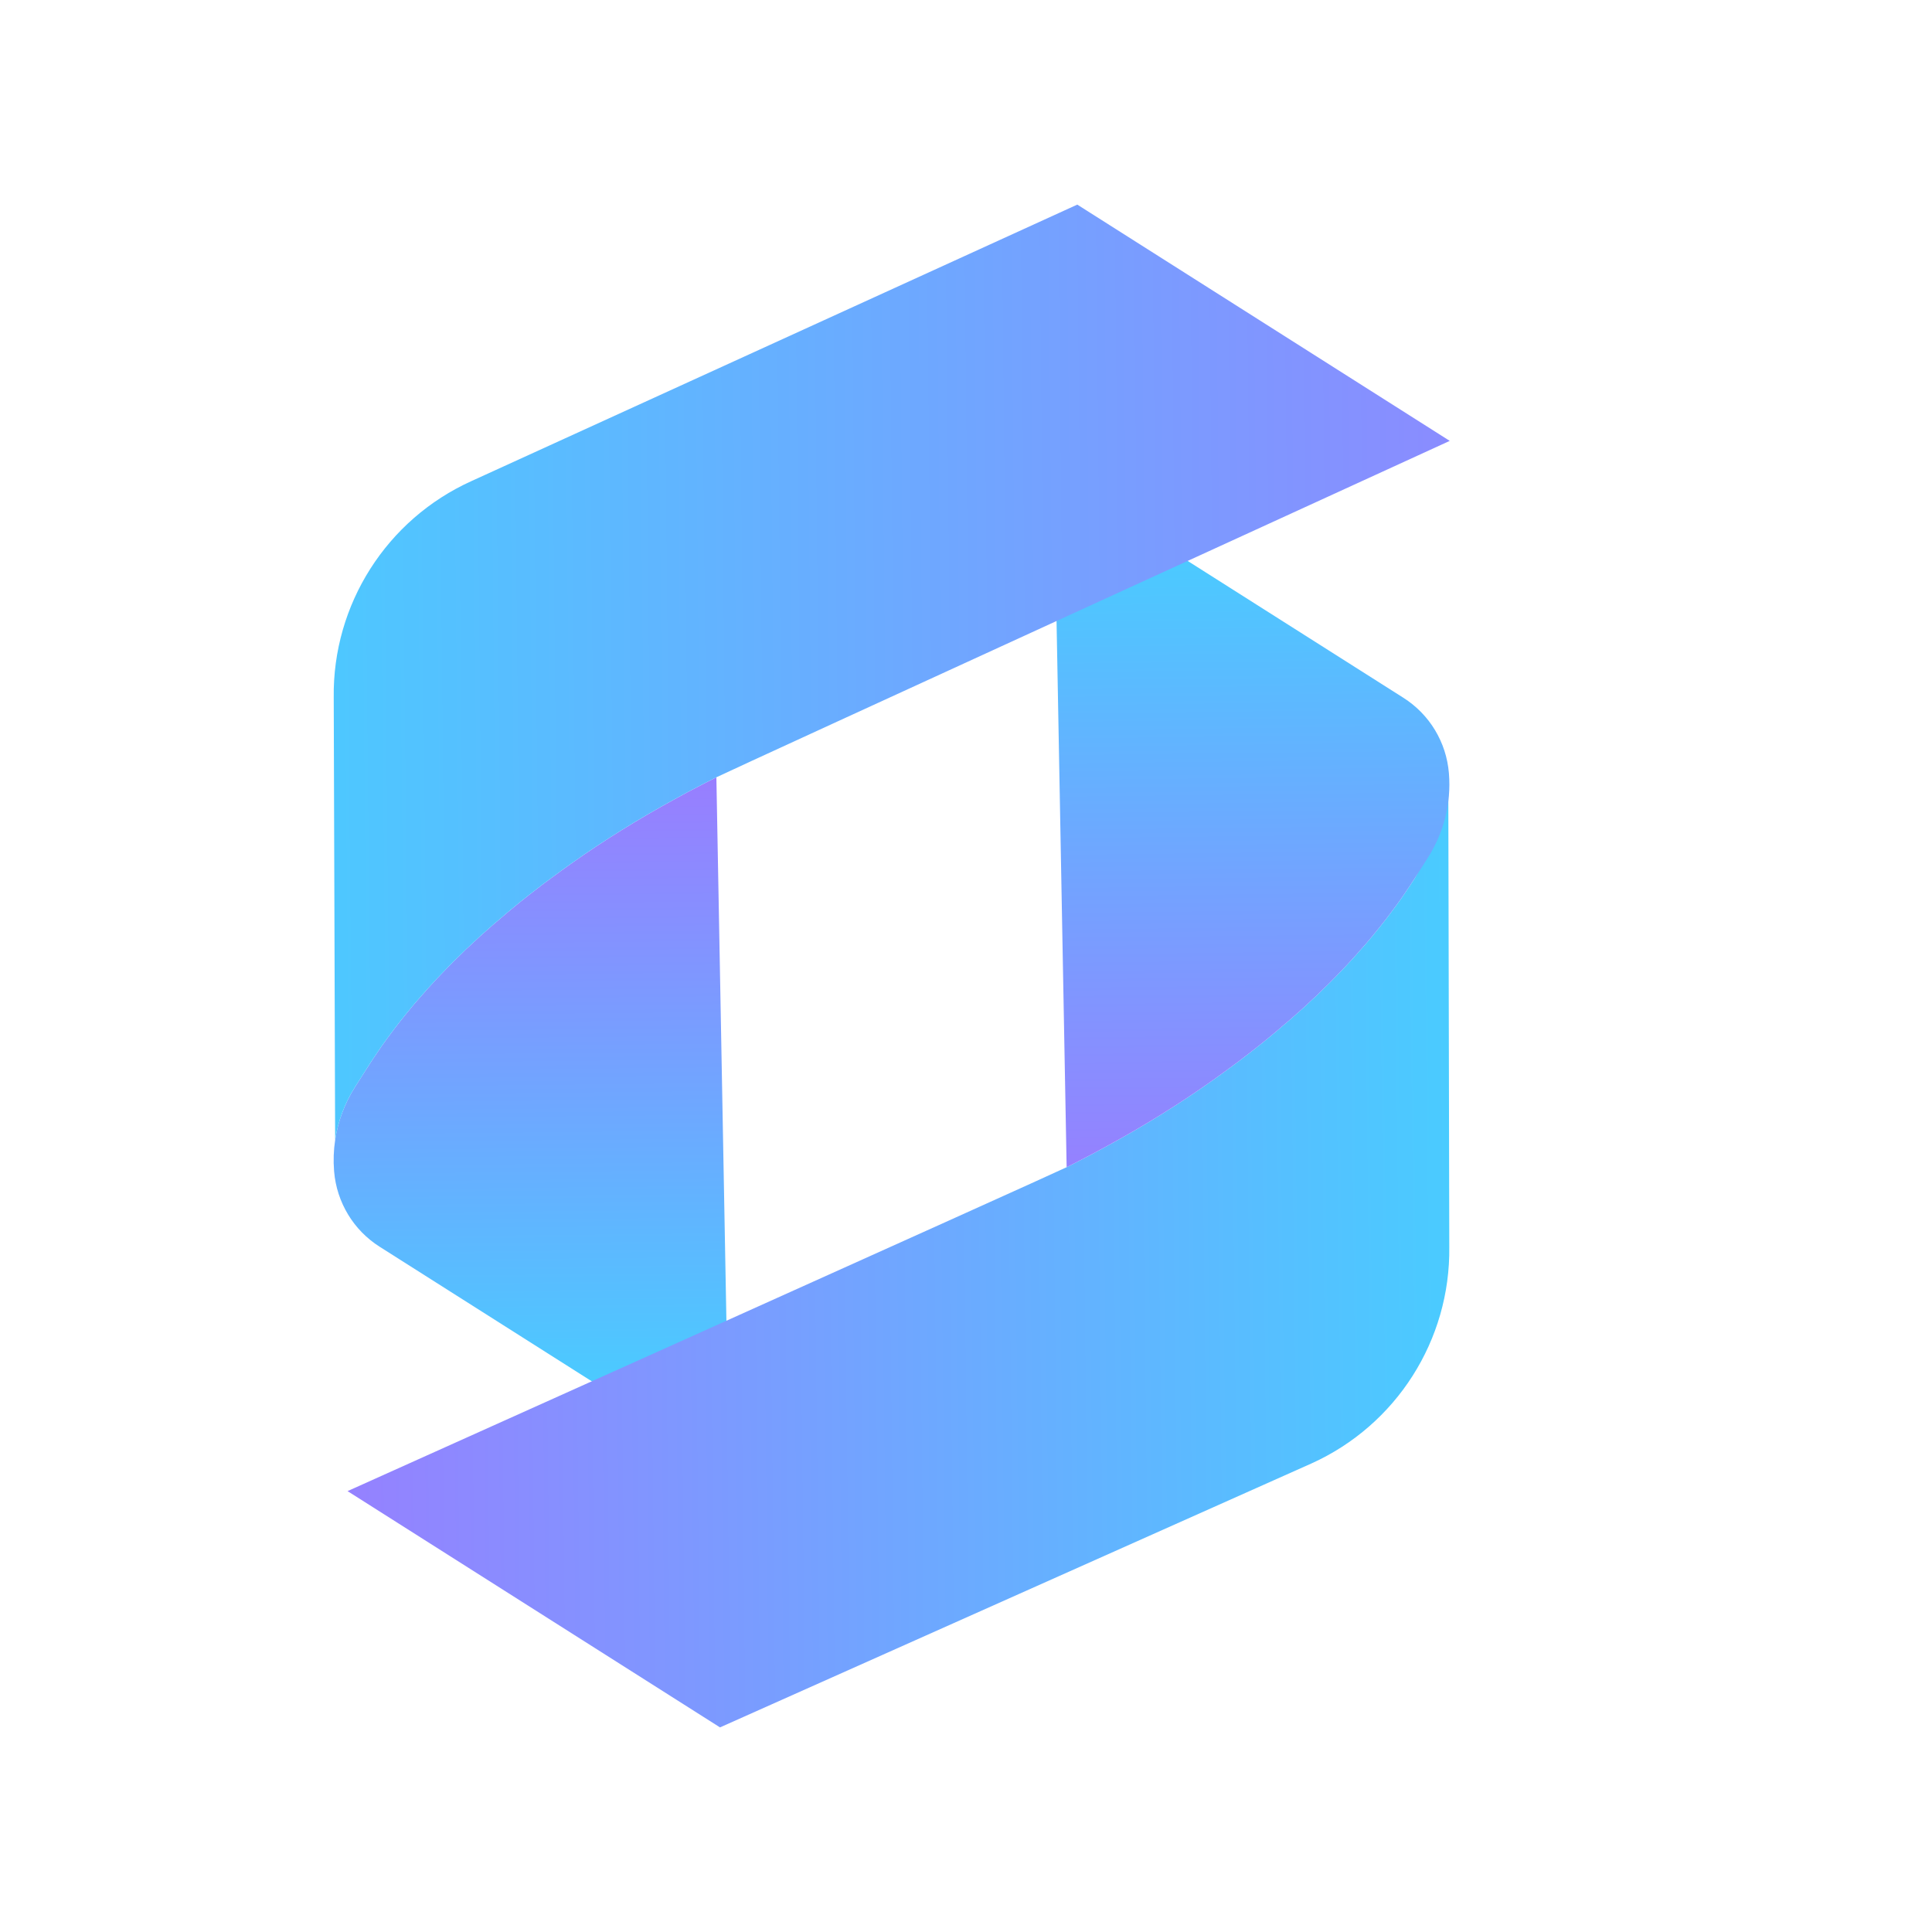
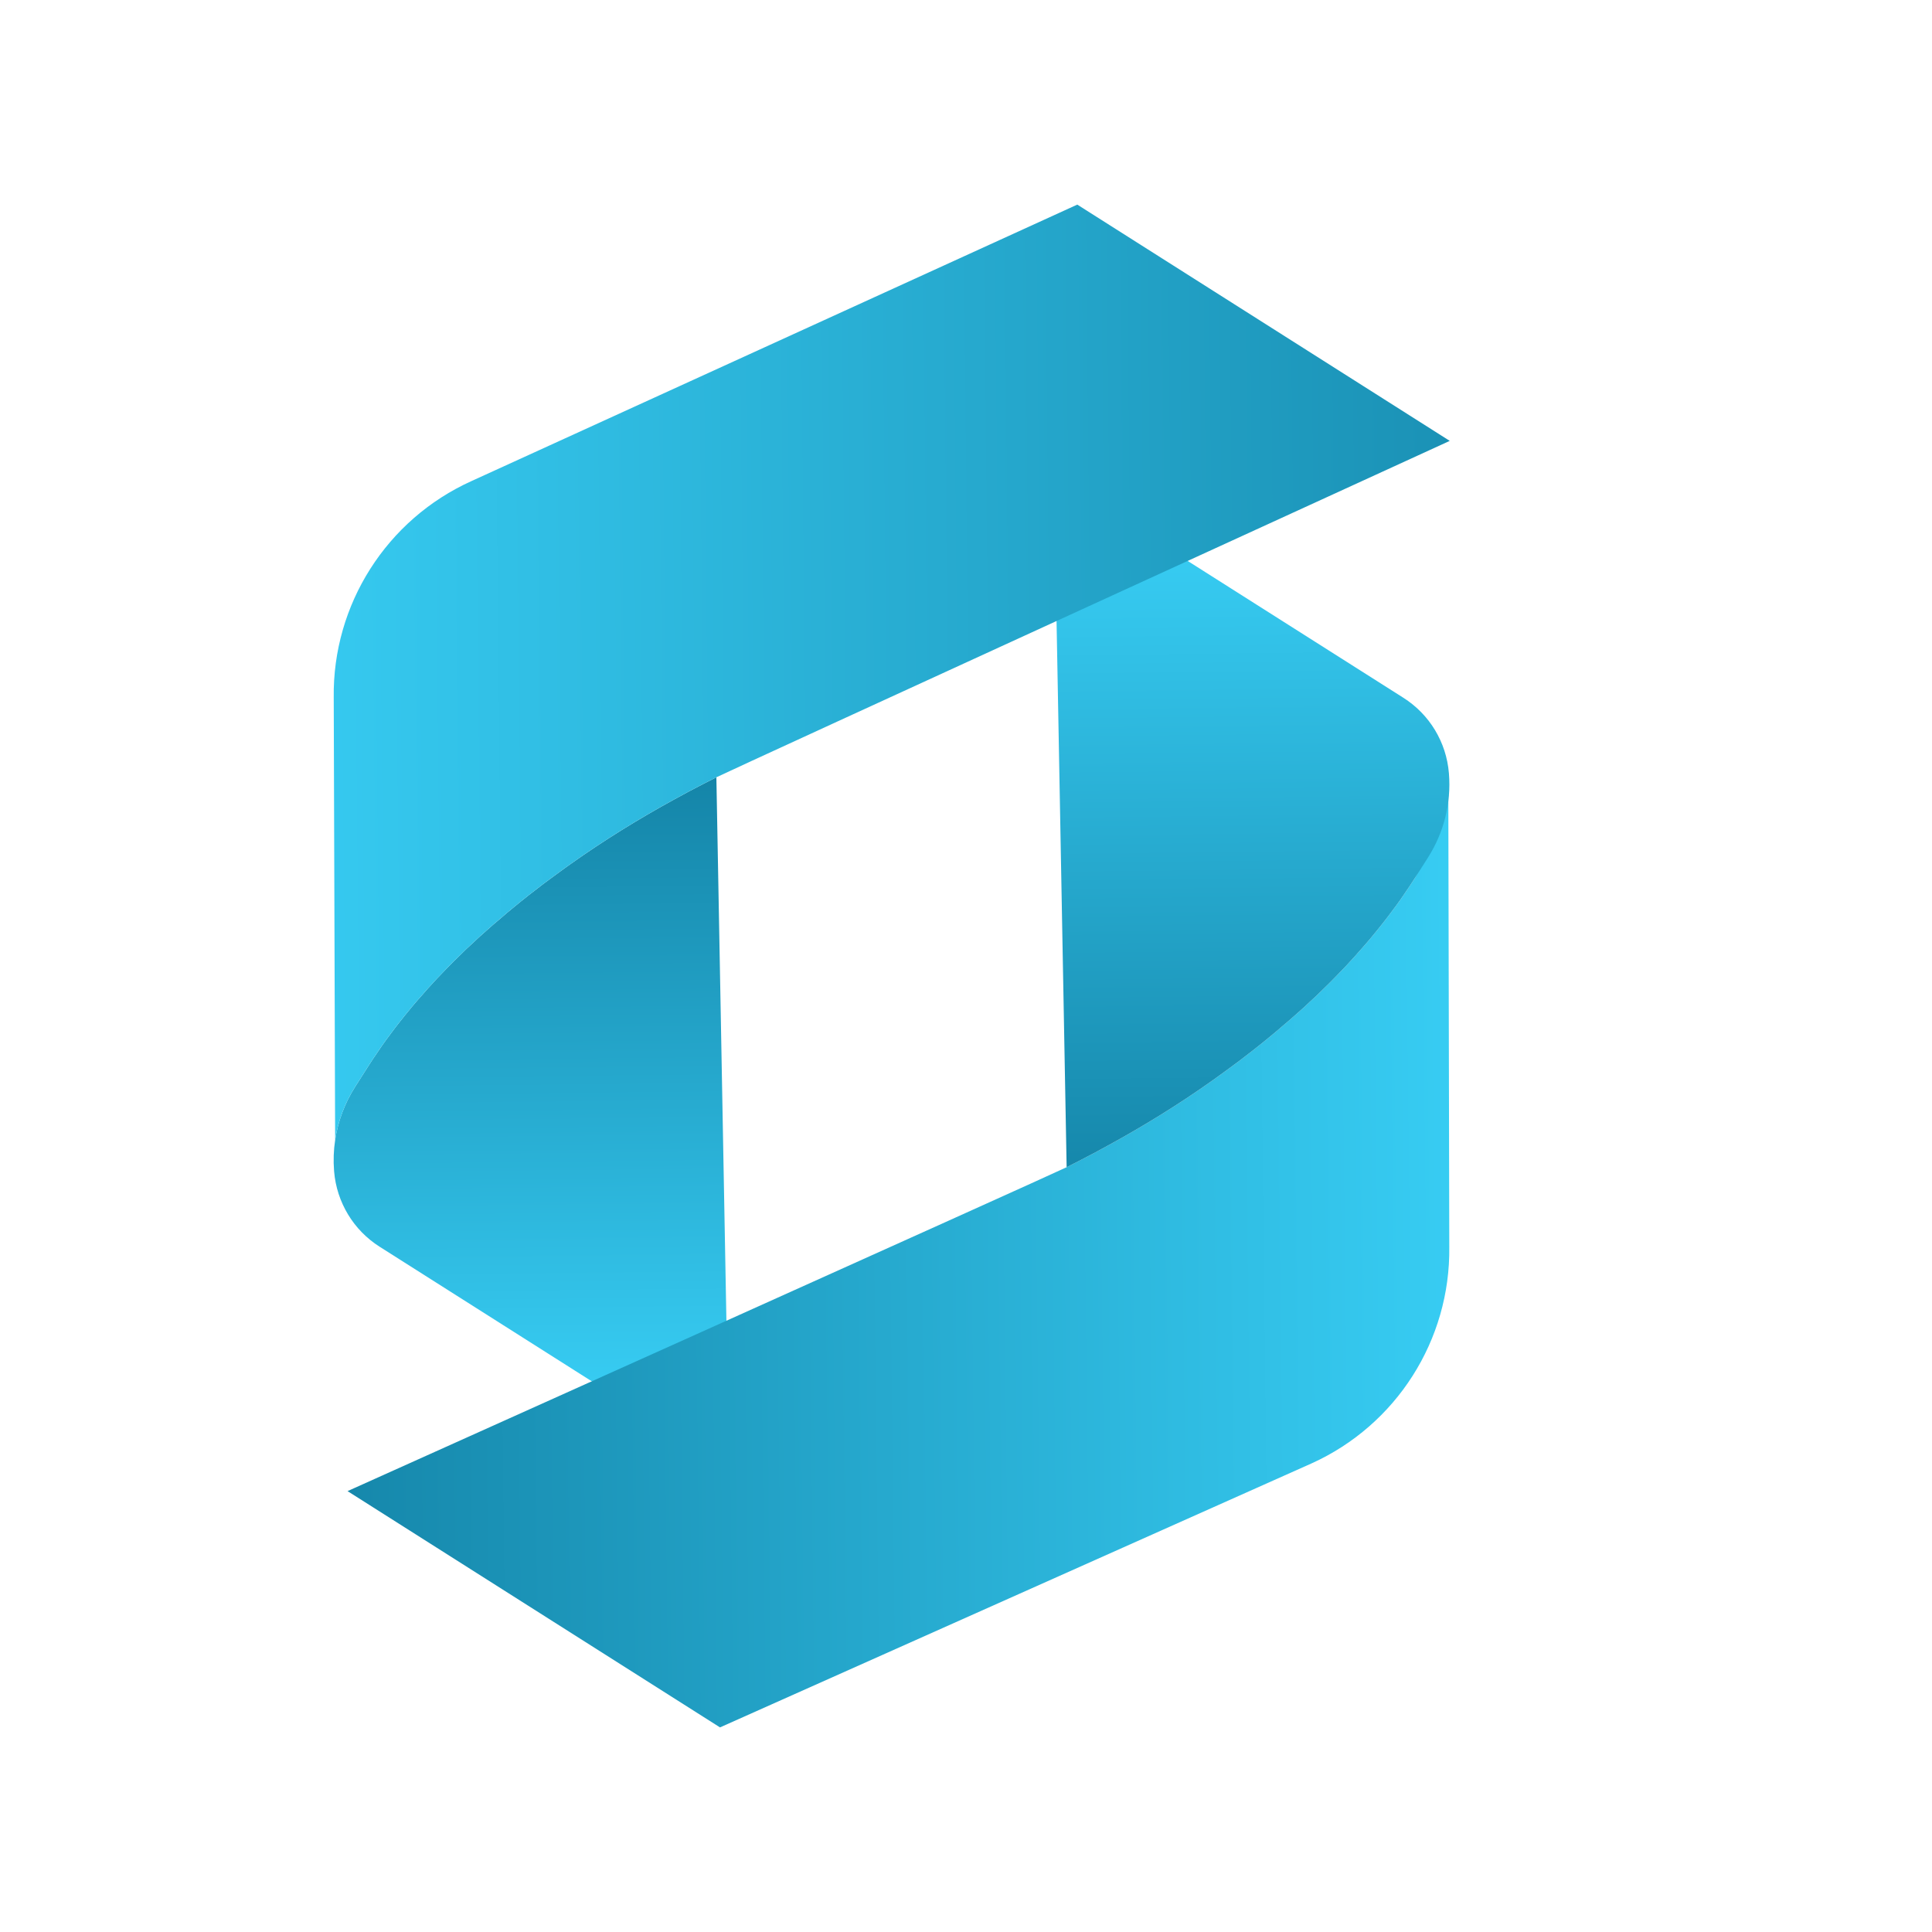
<svg xmlns="http://www.w3.org/2000/svg" viewBox="800 700 2600 2600" role="img" aria-label="Signex">
  <g>
    <linearGradient id="sxg1" gradientUnits="userSpaceOnUse" x1="1507.694" y1="2706.879" x2="1507.694" y2="1622.488" gradientTransform="matrix(1 -0.0099 0.0099 1 -17.0079 15.8203)">
      <stop offset="0" style="stop-color:#3DD8FF" />
-       <stop offset="1" style="stop-color:#A472FF" />
+       <stop offset="1" style="stop-color:#0F7A9D" />
    </linearGradient>
    <path style="fill:url(#sxg1)" d="M1781.242,2676.171l-470.267-298.328c-17.657-11.193-32.143-26.121-42.596-43.469   c-10.462-17.347-17.036-37.104-18.734-57.898c-0.019-0.271-0.045-0.542-0.064-0.806c-1.12-13.951-0.611-27.886,1.465-41.558   c3.813-25.32,12.951-49.718,26.88-71.562c6.124-9.6,12.515-19.626,17.648-27.7c4.284-6.772,8.799-13.482,13.388-20.13   c3.666-5.465,7.411-10.938,11.327-16.206c2.214-2.983,4.364-5.895,6.516-8.726c3.513-4.793,7.115-9.443,10.655-13.948   c5.045-6.468,10.179-12.802,15.323-18.983l0.188-0.313c5.081-6.11,10.314-12.085,15.62-18.06   c4.695-5.491,9.615-10.92,14.615-16.286c1.532-1.684,2.93-3.198,4.399-4.801c3.594-3.844,7.205-7.623,10.959-11.404   c1.398-1.523,2.876-2.982,4.346-4.505c5.215-5.384,10.654-10.795,16.103-15.982c5.627-5.724,11.559-11.323,17.652-16.787   c5.852-5.59,11.801-11.046,17.904-16.295c6.022-5.392,12.123-10.785,18.387-15.9c6.093-5.393,12.222-10.499,18.486-15.614   c13.136-10.883,26.532-21.338,39.811-31.424c4.516-3.422,9.185-6.781,13.718-10.123c7.473-5.526,14.883-10.964,22.312-16.195   c0.484-0.332,0.824-0.583,1.308-0.923c44.552-31.567,90.912-60.221,138.679-86.368c13.386-7.389,26.79-14.555,40.428-21.523   c5.448-2.84,10.905-5.616,16.37-8.313L1781.242,2676.171z" />
    <linearGradient id="sxg2" gradientUnits="userSpaceOnUse" x1="3008.517" y1="2398.713" x2="954.492" y2="2398.713" gradientTransform="matrix(0.9999 -0.0115 0.0115 0.9999 -21.5832 15.9509)">
      <stop offset="0" style="stop-color:#3DD8FF" />
-       <stop offset="1" style="stop-color:#A472FF" />
+       <stop offset="1" style="stop-color:#0F7A9D" />
    </linearGradient>
    <path style="fill:url(#sxg2)" d="M1267.725,2706.68c0,0,948.243-426.13,967.706-435.904c5.464-2.699,10.922-5.472,16.373-8.318   c13.641-6.967,27.044-14.134,40.427-21.517c47.765-26.148,94.127-54.804,138.683-86.369c0.482-0.338,0.825-0.588,1.306-0.926   c7.43-5.224,14.839-10.666,22.314-16.189c4.526-3.345,9.198-6.705,13.717-10.124c13.281-10.084,26.674-20.545,39.809-31.422   c6.267-5.117,12.389-10.222,18.485-15.616c6.268-5.118,12.363-10.513,18.386-15.9c6.109-5.25,12.052-10.704,17.91-16.296   c6.088-5.468,12.019-11.068,17.645-16.785c5.455-5.19,10.89-10.597,16.107-15.984c1.471-1.526,2.948-2.981,4.346-4.502   c3.753-3.787,7.361-7.562,10.962-11.408c1.464-1.6,2.862-3.12,4.392-4.799c4.999-5.367,9.919-10.8,14.615-16.286   c5.309-5.982,10.545-11.957,15.623-18.064l0.191-0.311c5.144-6.186,10.274-12.517,15.318-18.988   c3.541-4.5,7.141-9.153,10.656-13.944c2.156-2.834,4.306-5.743,6.521-8.729c3.91-5.267,7.654-10.739,11.326-16.204   c4.589-6.648,9.098-13.361,13.382-20.128c14.587-22.948,33.599-105.089,45.115-129.586l1.341,625.7   c1.636,125.239-71.176,239.752-185.446,291.354l-795.981,355.211L1267.725,2706.68z" />
    <linearGradient id="sxg3" gradientUnits="userSpaceOnUse" x1="2488.263" y1="1306.698" x2="2488.263" y2="2447.39" gradientTransform="matrix(0.9999 -0.0115 0.0115 0.9999 -21.5832 15.9509)">
      <stop offset="0" style="stop-color:#3DD8FF" />
-       <stop offset="1" style="stop-color:#A472FF" />
+       <stop offset="1" style="stop-color:#0F7A9D" />
    </linearGradient>
    <path style="fill:url(#sxg3)" d="M2235.43,2270.776l-17.178-930.128l470.271,298.328c17.656,11.193,32.139,26.119,42.598,43.468   c10.459,17.348,17.038,37.104,18.731,57.895c0.023,0.27,0.045,0.539,0.066,0.809c3.202,39.769-6.892,79.475-28.347,113.113   c-6.124,9.602-12.513,19.628-17.647,27.705c-4.284,6.767-8.794,13.481-13.382,20.128c-3.672,5.464-7.416,10.937-11.326,16.204   c-2.215,2.986-4.365,5.895-6.521,8.729c-3.514,4.792-7.114,9.444-10.656,13.944c-5.044,6.47-10.174,12.802-15.318,18.988   l-0.191,0.311c-5.078,6.107-10.314,12.082-15.623,18.064c-4.696,5.485-9.615,10.919-14.615,16.286   c-1.53,1.679-2.928,3.199-4.392,4.799c-3.601,3.847-7.209,7.621-10.962,11.408c-1.398,1.521-2.875,2.975-4.346,4.502   c-5.217,5.387-10.652,10.794-16.107,15.984c-5.626,5.718-11.556,11.317-17.645,16.785c-5.858,5.592-11.801,11.046-17.91,16.296   c-6.023,5.388-12.118,10.783-18.386,15.9c-6.095,5.394-12.217,10.499-18.485,15.616c-13.135,10.877-26.528,21.338-39.809,31.422   c-4.519,3.419-9.19,6.779-13.717,10.124c-7.475,5.523-14.884,10.965-22.314,16.189c-0.482,0.338-0.824,0.588-1.306,0.926   c-44.556,31.566-90.918,60.222-138.683,86.369c-13.383,7.384-26.786,14.55-40.427,21.517   C2246.353,2265.303,2240.895,2268.076,2235.43,2270.776z" />
    <linearGradient id="sxg4" gradientUnits="userSpaceOnUse" x1="826.557" y1="1606.286" x2="3408.311" y2="1606.286" gradientTransform="matrix(1 -0.0099 0.0099 1 -17.0079 15.8203)">
      <stop offset="0" style="stop-color:#3DD8FF" />
-       <stop offset="1" style="stop-color:#A472FF" />
+       <stop offset="1" style="stop-color:#0F7A9D" />
    </linearGradient>
    <path style="fill:url(#sxg4)" d="M2751,1293.319c0,0-967.473,442.95-986.935,452.722c-5.466,2.696-10.922,5.473-16.37,8.313   c-13.638,6.968-27.042,14.134-40.428,21.523c-47.766,26.146-94.127,54.801-138.679,86.368c-0.483,0.34-0.824,0.591-1.308,0.923   c-7.428,5.231-14.839,10.668-22.312,16.195c-4.533,3.342-9.202,6.701-13.718,10.123c-13.28,10.086-26.675,20.541-39.811,31.424   c-6.264,5.115-12.392,10.221-18.486,15.614c-6.264,5.115-12.365,10.508-18.387,15.9c-6.103,5.249-12.052,10.705-17.904,16.295   c-6.093,5.465-12.025,11.064-17.652,16.787c-5.449,5.187-10.888,10.597-16.103,15.982c-1.47,1.523-2.948,2.983-4.346,4.505   c-3.755,3.781-7.365,7.561-10.959,11.404c-1.469,1.603-2.867,3.118-4.399,4.801c-5,5.366-9.92,10.795-14.615,16.286   c-5.305,5.976-10.539,11.951-15.62,18.06l-0.188,0.313c-5.144,6.182-10.278,12.515-15.323,18.983   c-3.54,4.505-7.142,9.155-10.655,13.948c-2.151,2.831-4.302,5.742-6.516,8.726c-3.915,5.268-7.661,10.741-11.327,16.206   c-4.588,6.647-9.104,13.358-13.388,20.13c-5.133,8.074-11.524,18.1-17.648,27.7c-13.929,21.844-23.068,46.242-26.88,71.562   c-0.008,0.024-0.024,0.04-0.031,0.064l-1.897-595.445c-1.631-125.236,71.181-239.746,185.449-291.354l815.206-372.023   L2751,1293.319z" />
  </g>
</svg>
